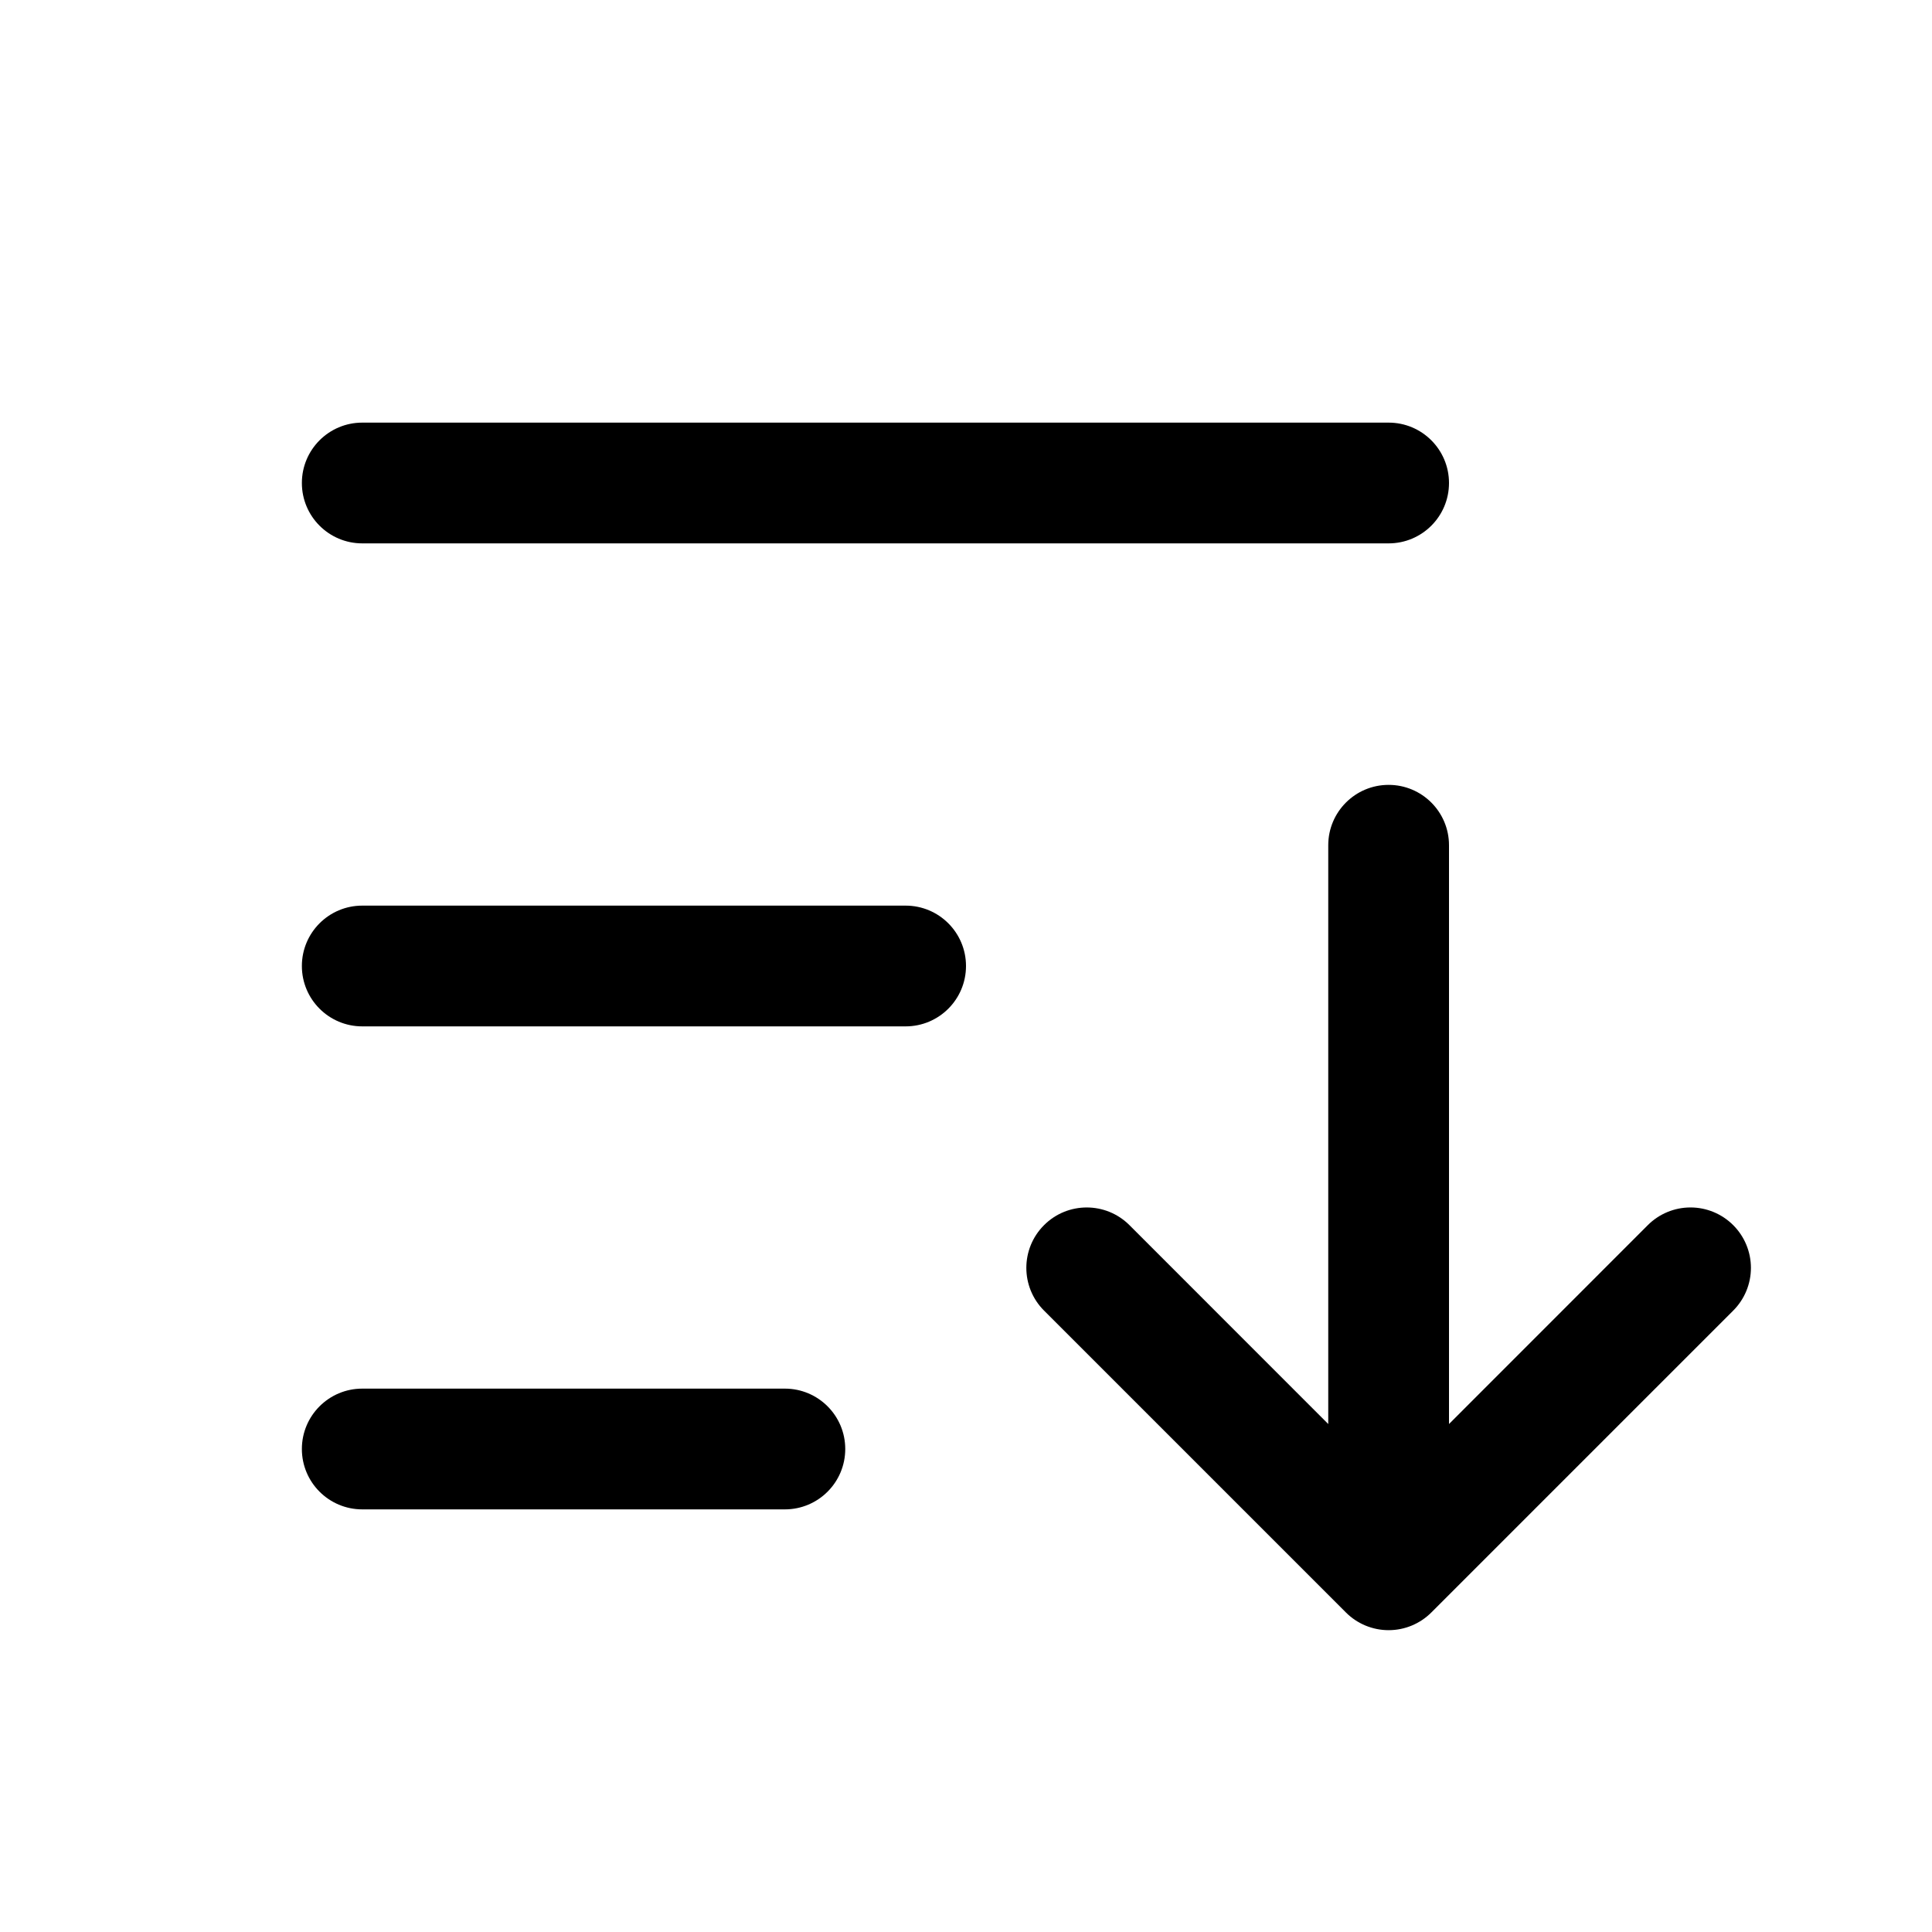
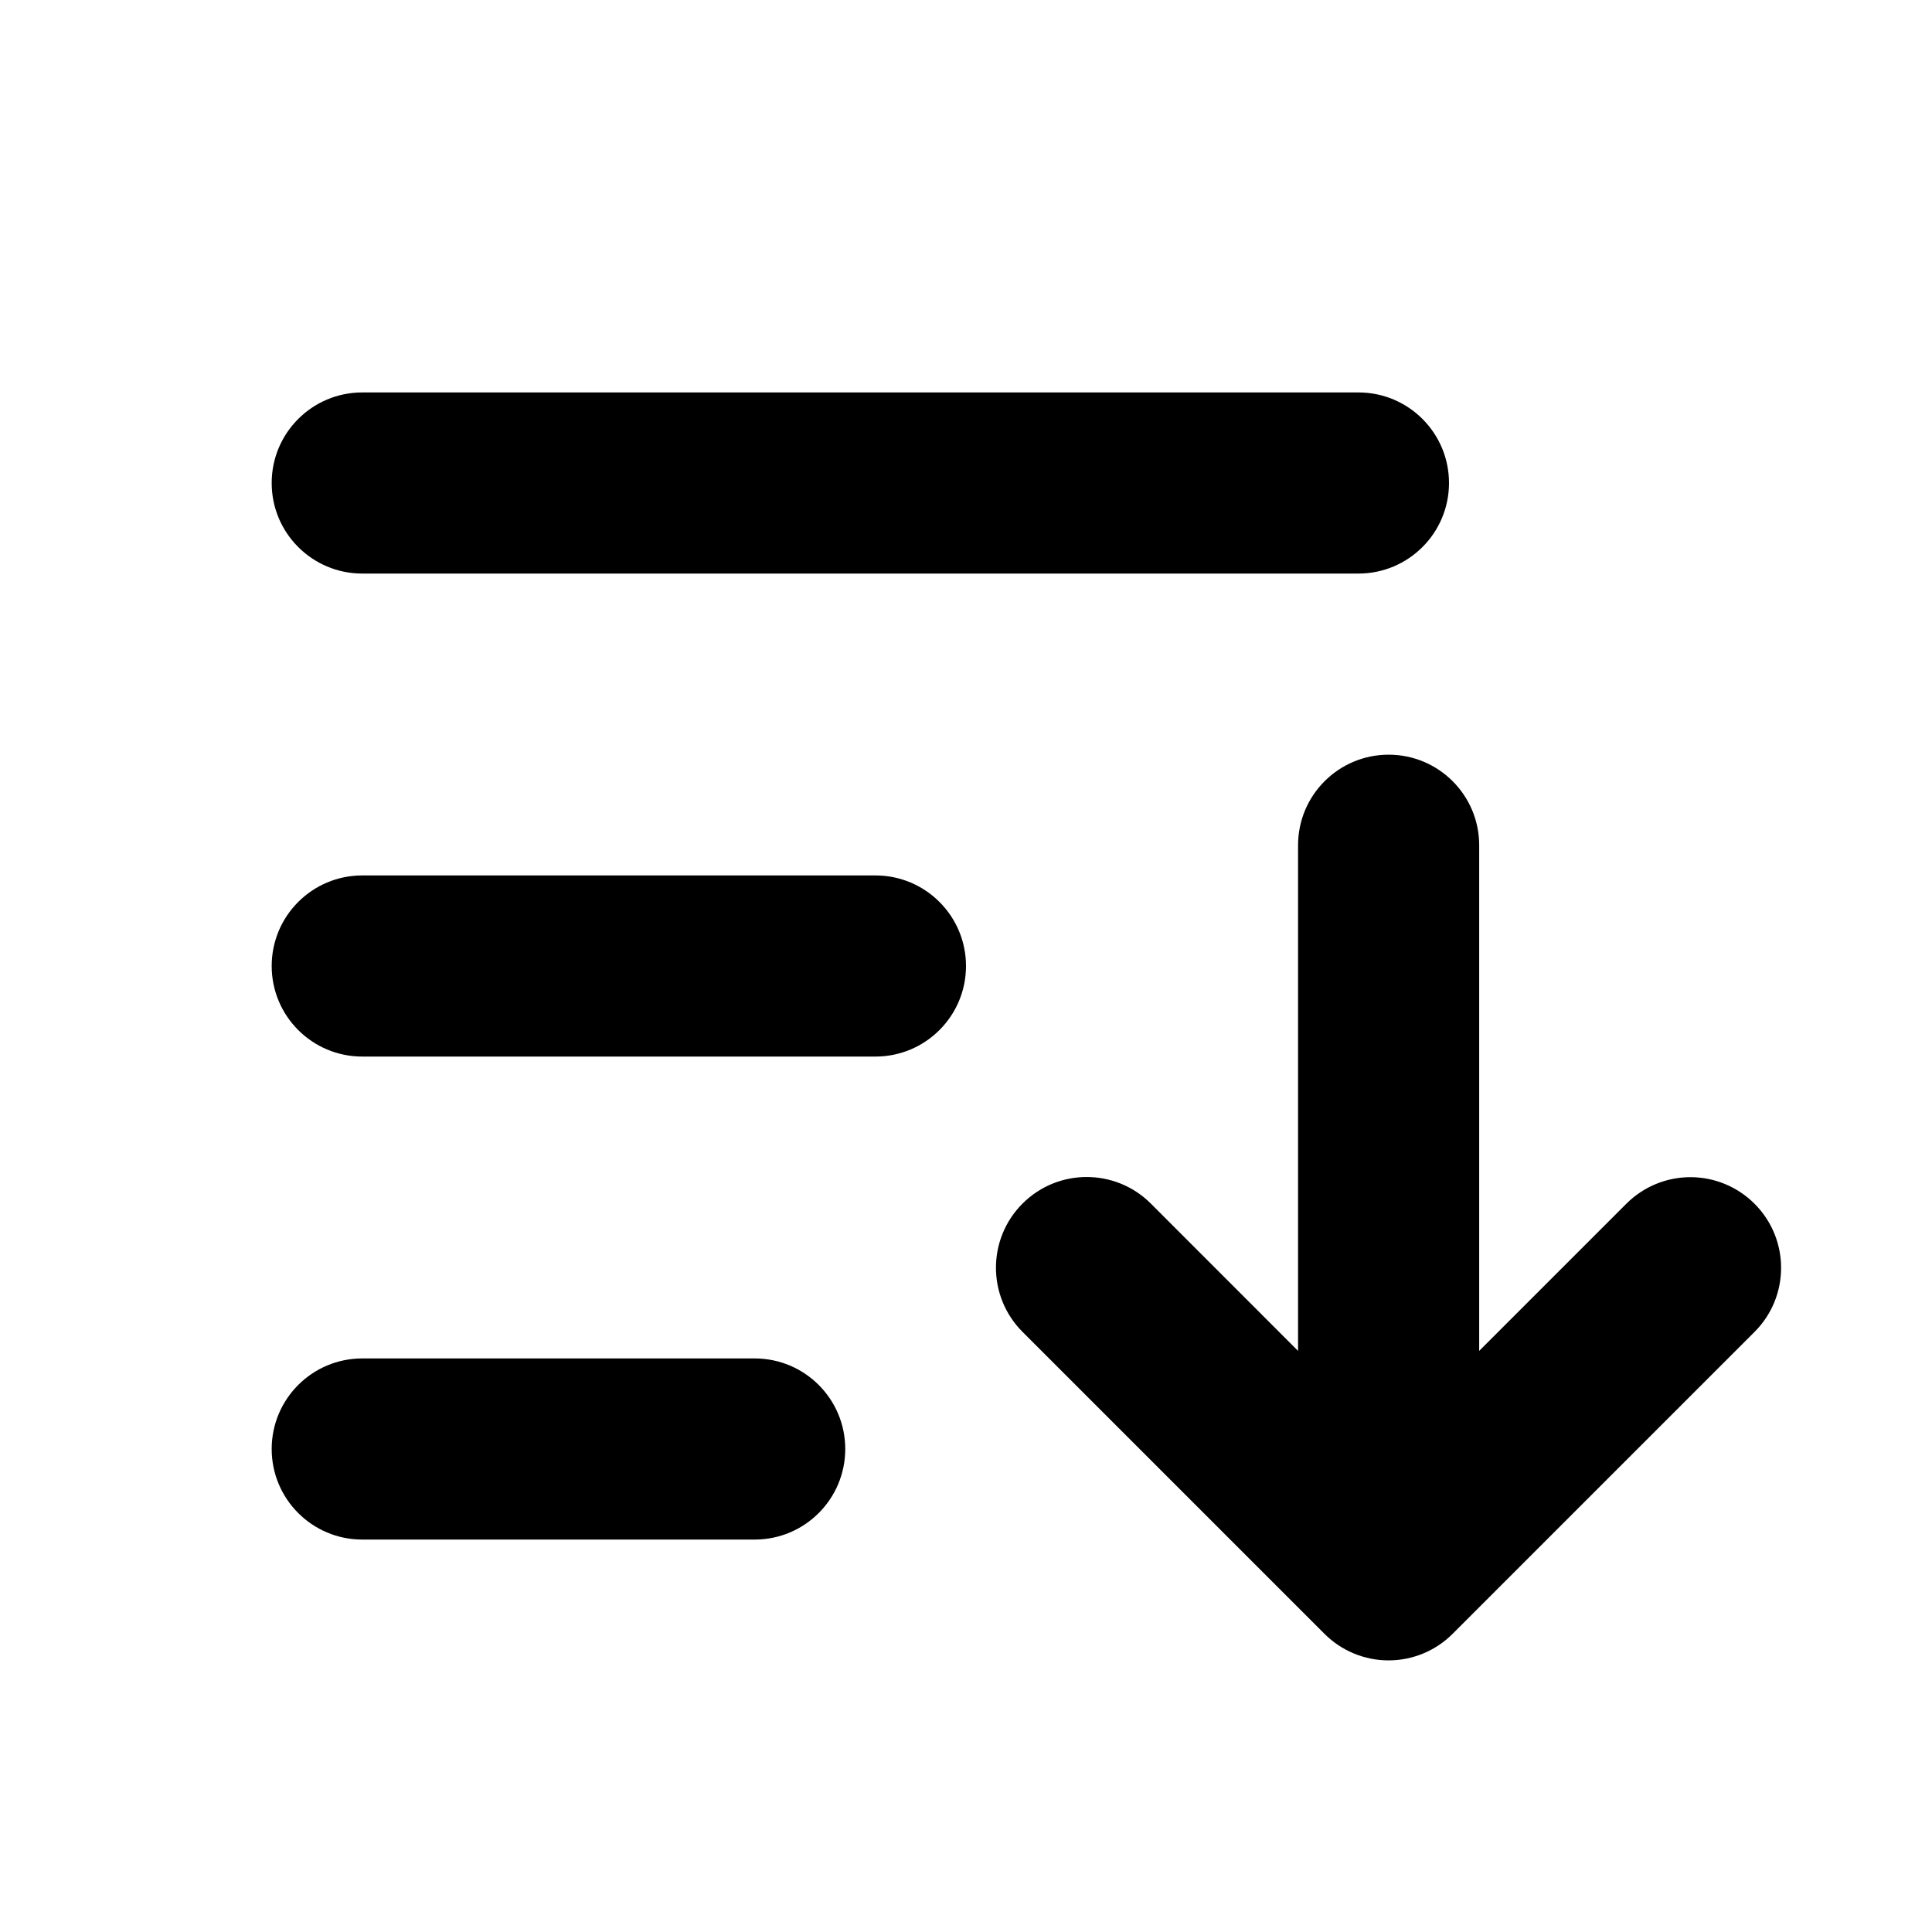
<svg xmlns="http://www.w3.org/2000/svg" viewBox="0 0 256 256" fill="currentColor">
-   <path d="M128,128a8,8,0,0,1-8,8H48a8,8,0,0,1,0-16h72A8,8,0,0,1,128,128ZM48,72H184a8,8,0,0,0,0-16H48a8,8,0,0,0,0,16Zm56,112H48a8,8,0,0,0,0,16h56a8,8,0,0,0,0-16Zm125.66-21.66a8,8,0,0,0-11.32,0L192,188.69V112a8,8,0,0,0-16,0v76.69l-26.34-26.35a8,8,0,0,0-11.32,11.32l40,40a8,8,0,0,0,11.32,0l40-40A8,8,0,0,0,229.66,162.34Z" />
+   <path d="M128,128a12,12,0,0,1-12,12H48a12,12,0,0,1,0-24h68A12,12,0,0,1,128,128ZM48,76H180a12,12,0,0,0,0-24H48a12,12,0,0,0,0,24Zm52,104H48a12,12,0,0,0,0,24h52a12,12,0,0,0,0-24Zm132.49-20.49a12,12,0,0,0-17,0L196,179V112a12,12,0,0,0-24,0v67l-19.51-19.52a12,12,0,0,0-17,17l40,40a12,12,0,0,0,17,0l40-40A12,12,0,0,0,232.49,159.51Z" />
</svg>
